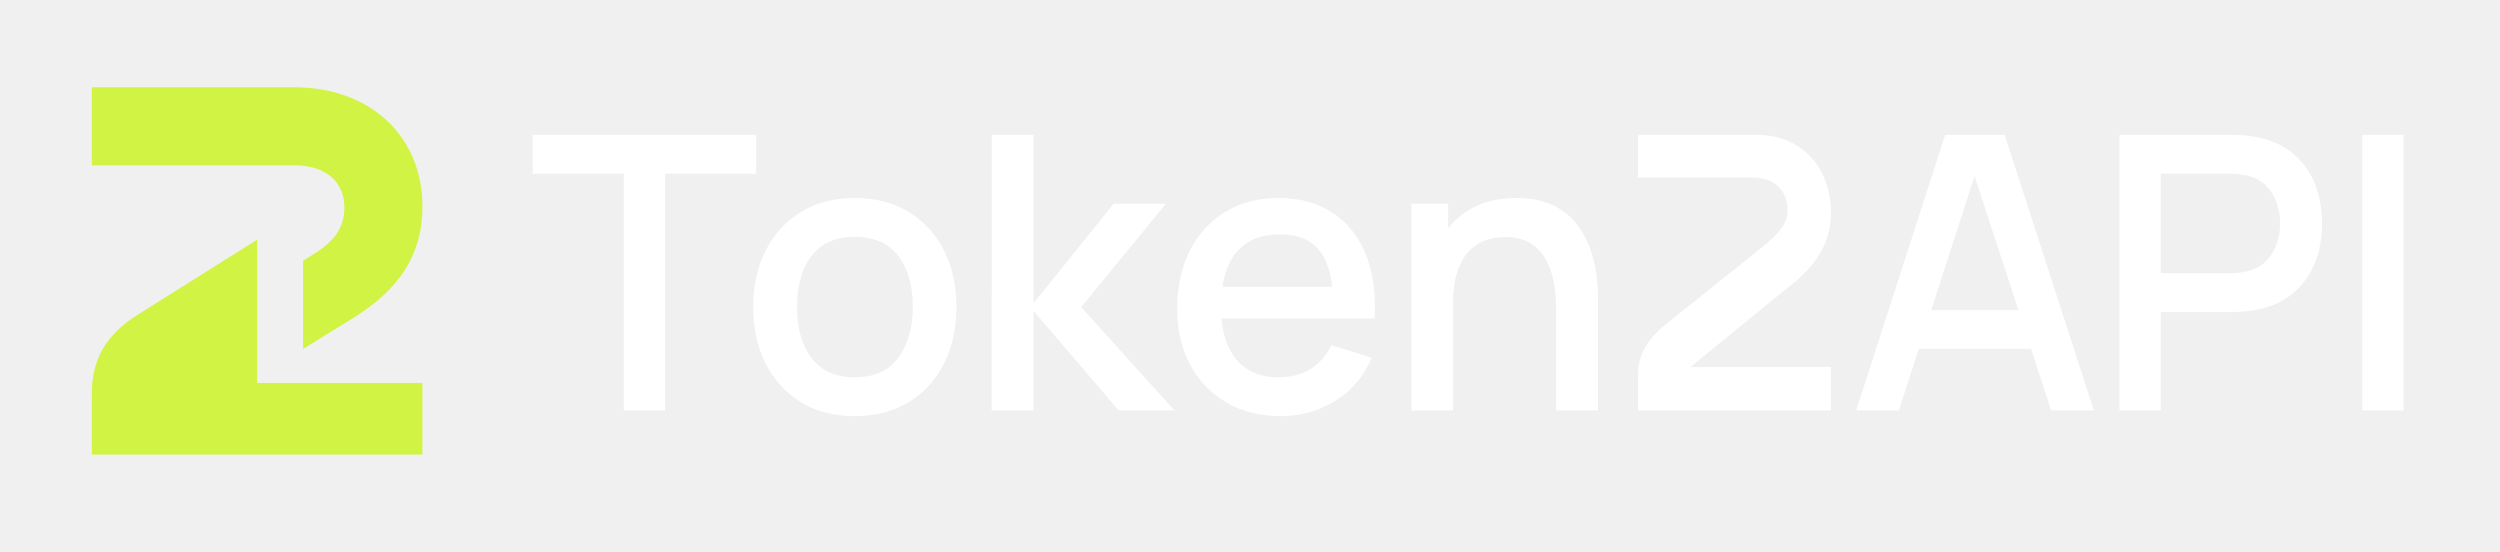
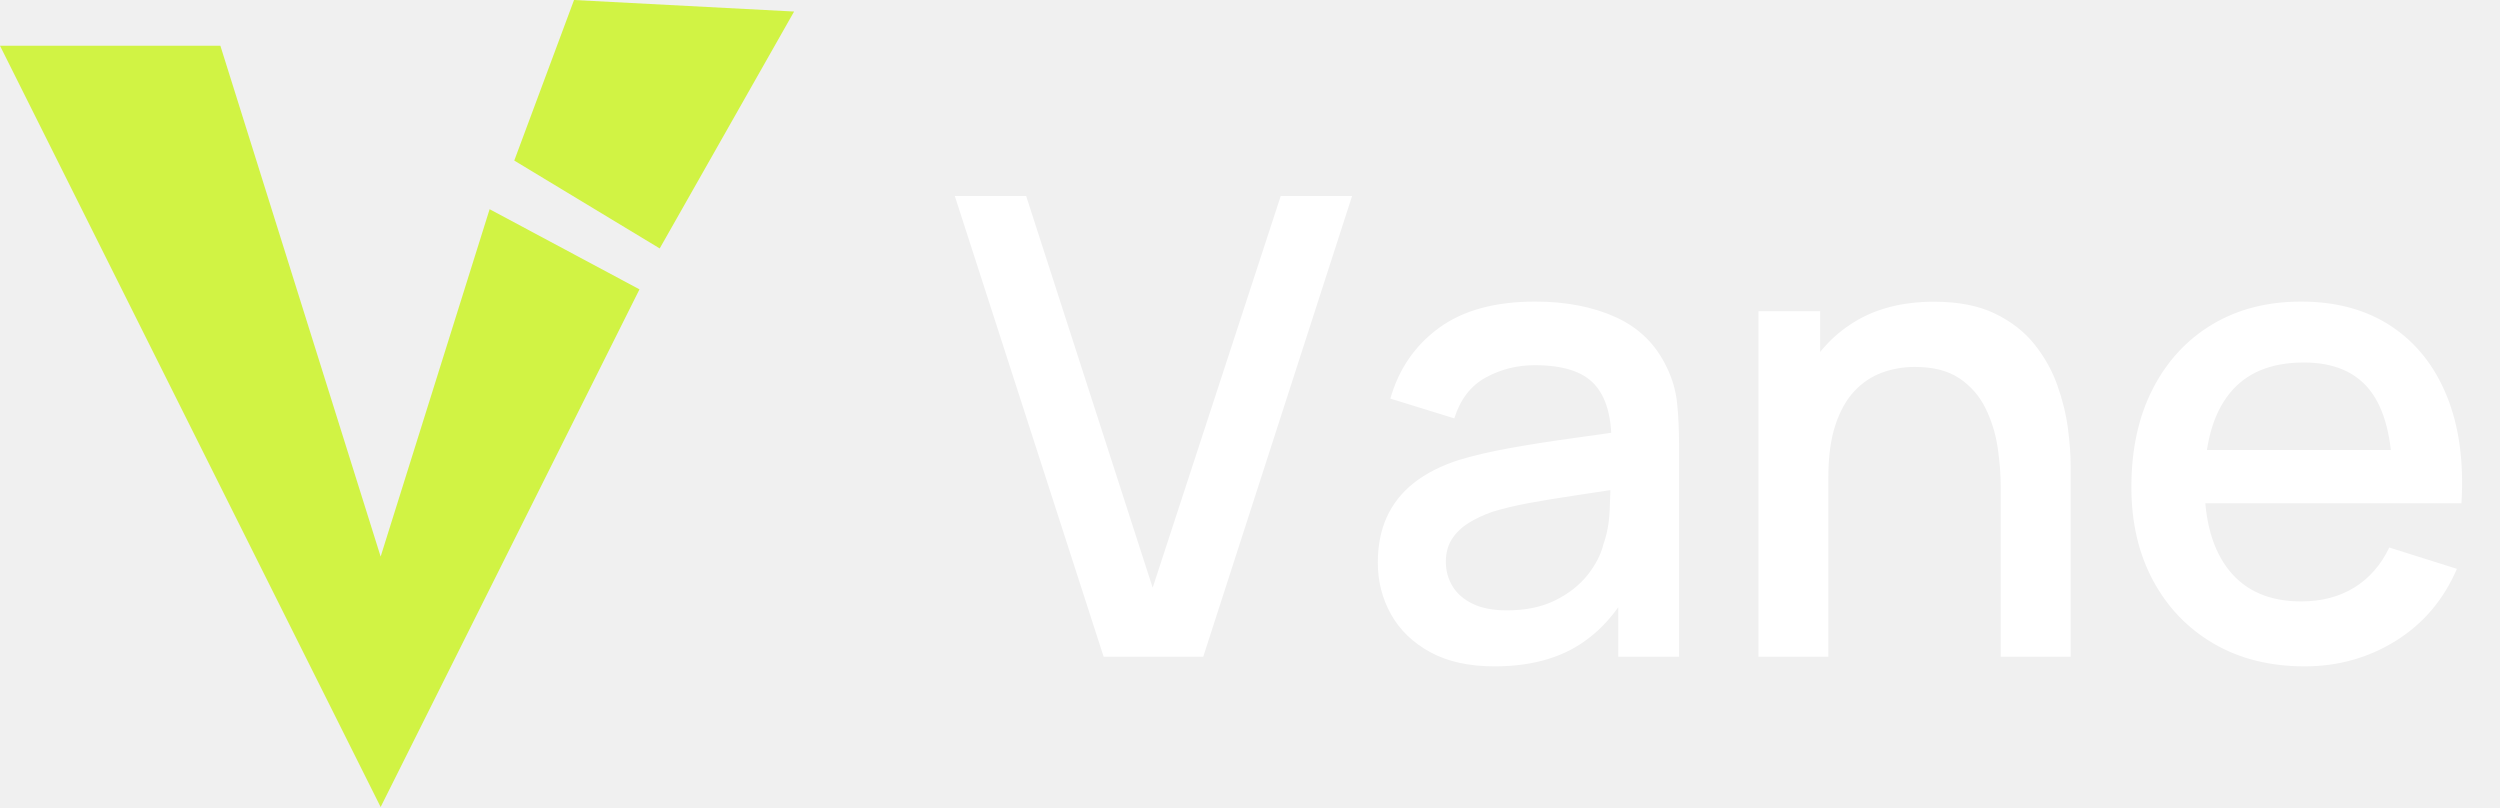
- <svg xmlns="http://www.w3.org/2000/svg" aria-labelledby="logo-title logo-desc" height="60" role="img" viewBox="0 0 272.229 60" width="272.229">
-   <g transform="translate(4 6)">
-     <g fill="#D1F344" transform="translate(2 -0.5)">
-       <path d="M4 4H26C34.3 4 40 9.3 40 17C40 22.2 37.5 26 32.5 29.1L27 32.5V22.9L28.1 22.2C30.4 20.8 31.5 19.3 31.5 17.1C31.5 14.3 29.5 12.5 26 12.5H4Z" id="incoming" />
-       <path d="M22 20.6V36.2H40V44H4V37.3C4 33.5 5.7 30.8 9.1 28.7Z" id="outgoing" />
+ <svg xmlns="http://www.w3.org/2000/svg" height="80.57" role="img" viewBox="0 -4.566 249.58 80.57" width="249.58">
+   <g fill="#D1F344" transform="translate(-12 -12)">
+     <path d="M12.00 12.00 L34.00 12.00 L50.00 63.00 L60.88 28.32 L75.84 36.32 L50.00 88.00 Z" />
+     <g transform="translate(2.24 -4.47) rotate(3.0 68.36 32.32)">
+       <path d="M88.00 12.00 L66.00 12.00 L60.88 28.32 L75.84 36.32 Z" />
    </g>
  </g>
-   <g transform="translate(58 14.6875)">
-     <g fill="#FFFFFF">
-       <path d="M9.917 30V4.229H0V0H24.333V4.229H14.417V30Z" id="glyph-0-T" />
-       <path d="M35.062 30.625Q31.688 30.625 29.208 29.104Q26.729 27.583 25.375 24.906Q24.021 22.229 24.021 18.729Q24.021 15.208 25.406 12.531Q26.792 9.854 29.271 8.365Q31.75 6.875 35.062 6.875Q38.458 6.875 40.948 8.396Q43.438 9.917 44.792 12.583Q46.146 15.25 46.146 18.729Q46.146 22.25 44.781 24.927Q43.417 27.604 40.927 29.115Q38.438 30.625 35.062 30.625ZM35.062 26.396Q38.25 26.396 39.823 24.26Q41.396 22.125 41.396 18.729Q41.396 15.25 39.812 13.177Q38.229 11.104 35.062 11.104Q32.917 11.104 31.531 12.073Q30.146 13.042 29.469 14.76Q28.792 16.479 28.792 18.729Q28.792 22.229 30.385 24.312Q31.979 26.396 35.062 26.396Z" id="glyph-1-o" />
-       <path d="M49.979 30 50 0H54.542V18.333L63.271 7.5H68.958L59.729 18.75L69.875 30H63.812L54.542 19.167V30Z" id="glyph-2-k" />
-       <path d="M81.479 30.625Q78.104 30.625 75.562 29.146Q73.021 27.667 71.604 25.042Q70.188 22.417 70.188 18.958Q70.188 15.271 71.583 12.562Q72.979 9.854 75.458 8.365Q77.938 6.875 81.229 6.875Q84.688 6.875 87.115 8.479Q89.542 10.083 90.729 13.031Q91.917 15.979 91.688 20H87.188V18.375Q87.146 14.521 85.74 12.677Q84.333 10.833 81.417 10.833Q78.188 10.833 76.573 12.865Q74.958 14.896 74.958 18.75Q74.958 22.396 76.573 24.396Q78.188 26.396 81.229 26.396Q83.25 26.396 84.708 25.49Q86.167 24.583 86.979 22.896L91.375 24.271Q90.083 27.292 87.406 28.958Q84.729 30.625 81.479 30.625ZM73.5 20V16.542H89.438V20Z" id="glyph-3-e" />
-       <path d="M111.458 30V18.979Q111.458 17.729 111.25 16.365Q111.042 15 110.448 13.802Q109.854 12.604 108.75 11.865Q107.646 11.125 105.854 11.125Q104.729 11.125 103.708 11.5Q102.688 11.875 101.917 12.708Q101.146 13.542 100.688 14.927Q100.229 16.312 100.229 18.312L97.458 17.25Q97.458 14.229 98.604 11.885Q99.75 9.542 101.896 8.208Q104.042 6.875 107.104 6.875Q109.479 6.875 111.073 7.646Q112.667 8.417 113.646 9.656Q114.625 10.896 115.135 12.333Q115.646 13.771 115.823 15.135Q116 16.5 116 17.479V30ZM95.688 30V7.5H99.688V14.104H100.229V30Z" id="glyph-4-n" />
-       <path d="M120.375 0H133.275C138.3 0 141.375 3.675 141.375 8.475C141.375 11.85 139.65 14.4 136.65 16.65L126.075 25.275H141.375V30H120.375V25.95C120.375 23.925 121.5 22.125 123.3 20.7L133.8 12.3C135.9 10.575 136.65 9.6 136.65 8.175C136.65 6 135.15 4.65 132.9 4.65H120.375V0Z" id="glyph-5-2" />
-       <path d="M144.125 30 153.812 0H160.292L170 30H165.354L156.438 2.708H157.583L148.771 30ZM149.229 23.292V19.083H164.917V23.292Z" id="glyph-6-A" />
-       <path d="M172.792 30V0H184.979Q185.417 0 186.073 0.031Q186.729 0.062 187.292 0.167Q189.833 0.562 191.51 1.885Q193.188 3.208 194.021 5.208Q194.854 7.208 194.854 9.646Q194.854 12.083 194.01 14.083Q193.167 16.083 191.49 17.406Q189.812 18.729 187.292 19.125Q186.729 19.208 186.062 19.25Q185.396 19.292 184.979 19.292H177.292V30ZM177.292 15.062H184.792Q185.208 15.062 185.719 15.021Q186.229 14.979 186.688 14.854Q188 14.542 188.792 13.708Q189.583 12.875 189.938 11.792Q190.292 10.708 190.292 9.646Q190.292 8.562 189.938 7.479Q189.583 6.396 188.792 5.573Q188 4.75 186.688 4.417Q186.229 4.312 185.719 4.271Q185.208 4.229 184.792 4.229H177.292Z" id="glyph-7-P" />
-       <path d="M199.229 30V0H203.729V30Z" id="glyph-8-I" />
-     </g>
-   </g>
+   <path d="M110.18 61.0 95.319 15H102.443L115.074 54.106L127.858 15H134.982L120.121 61.0Z M149.184 61.958Q145.383 61.958 142.787 60.542Q140.192 59.125 138.871 56.769Q137.55 54.413 137.55 51.596Q137.55 49.008 138.462 47.023Q139.374 45.037 141.168 43.63Q142.961 42.223 145.645 41.354Q147.887 40.68 150.773 40.161Q153.66 39.642 156.88 39.199Q160.1 38.757 163.348 38.275L160.869 39.674Q160.917 35.697 159.175 33.795Q157.432 31.892 153.216 31.892Q150.571 31.892 148.327 33.121Q146.082 34.349 145.185 37.201L138.802 35.227Q140.064 30.793 143.659 28.168Q147.255 25.542 153.254 25.542Q157.889 25.542 161.329 27.11Q164.77 28.679 166.389 32.09Q167.239 33.815 167.431 35.703Q167.623 37.591 167.623 39.763V61.0H161.553V53.199L162.697 54.247Q160.518 58.16 157.245 60.059Q153.973 61.958 149.184 61.958ZM150.443 56.368Q153.241 56.368 155.25 55.373Q157.26 54.378 158.474 52.856Q159.687 51.334 160.077 49.756Q160.623 48.235 160.702 46.314Q160.78 44.392 160.78 43.252L162.991 44.025Q159.777 44.52 157.204 44.903Q154.631 45.287 152.605 45.662Q150.58 46.037 148.993 46.529Q147.629 47.002 146.582 47.665Q145.536 48.328 144.939 49.27Q144.341 50.212 144.341 51.525Q144.341 52.851 145.004 53.951Q145.667 55.052 147.017 55.71Q148.366 56.368 150.443 56.368Z M199.739 61.0V44.114Q199.739 42.175 199.425 40.08Q199.11 37.984 198.2 36.155Q197.289 34.326 195.599 33.196Q193.91 32.065 191.159 32.065Q189.428 32.065 187.867 32.641Q186.307 33.218 185.112 34.497Q183.917 35.777 183.223 37.888Q182.528 40 182.528 43.092L178.292 41.456Q178.292 36.821 180.039 33.229Q181.787 29.637 185.087 27.596Q188.386 25.554 193.082 25.554Q196.708 25.554 199.153 26.736Q201.599 27.918 203.106 29.811Q204.614 31.704 205.394 33.906Q206.173 36.109 206.445 38.2Q206.716 40.29 206.716 41.814V61.0ZM175.551 61.0V26.5H181.71V36.614H182.528V61.0Z M230.08 61.958Q224.902 61.958 221.014 59.698Q217.127 57.438 214.953 53.405Q212.779 49.372 212.779 44.063Q212.779 38.409 214.915 34.253Q217.05 30.097 220.86 27.819Q224.669 25.542 229.723 25.542Q235.009 25.542 238.724 28.001Q242.44 30.461 244.275 34.978Q246.11 39.495 245.73 45.679H238.852V43.175Q238.795 37.253 236.629 34.438Q234.463 31.624 229.991 31.624Q225.043 31.624 222.562 34.735Q220.082 37.847 220.082 43.75Q220.082 49.34 222.562 52.407Q225.043 55.474 229.723 55.474Q232.796 55.474 235.038 54.087Q237.281 52.701 238.526 50.094L245.279 52.222Q243.283 56.854 239.183 59.406Q235.083 61.958 230.08 61.958ZM217.858 45.679V40.357H242.302V45.679Z" fill="#FFFFFF" />
</svg>
